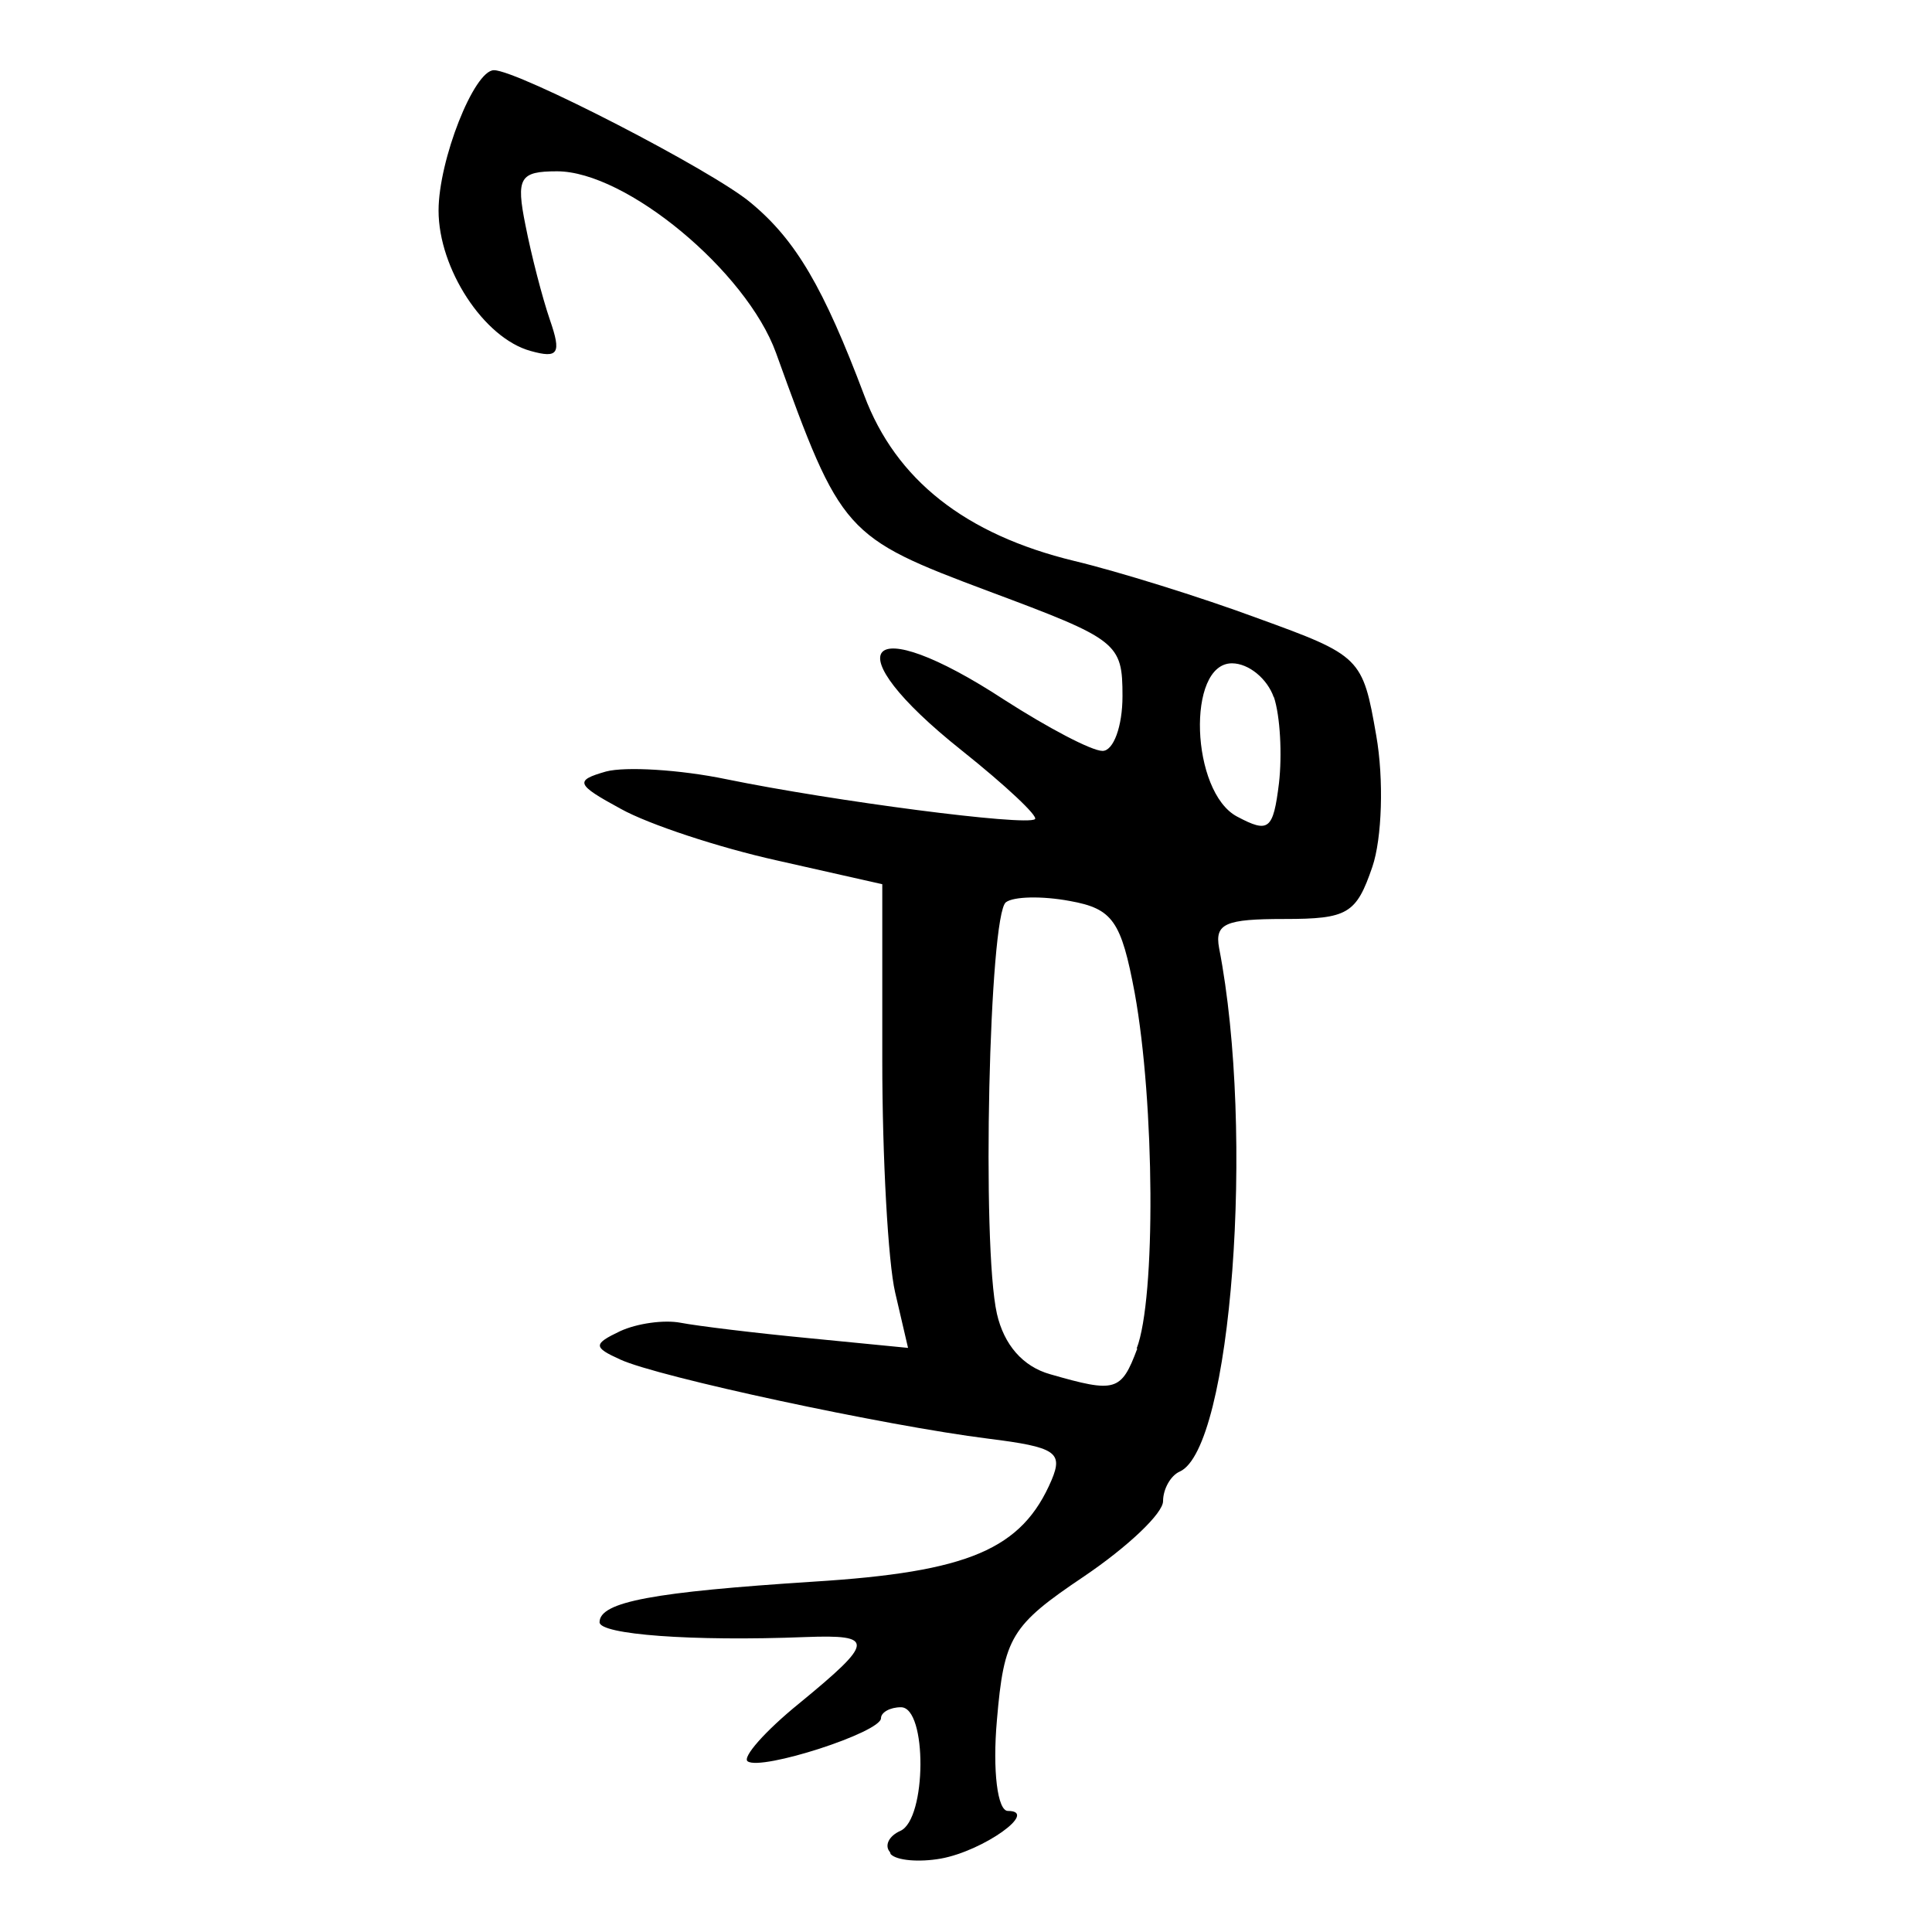
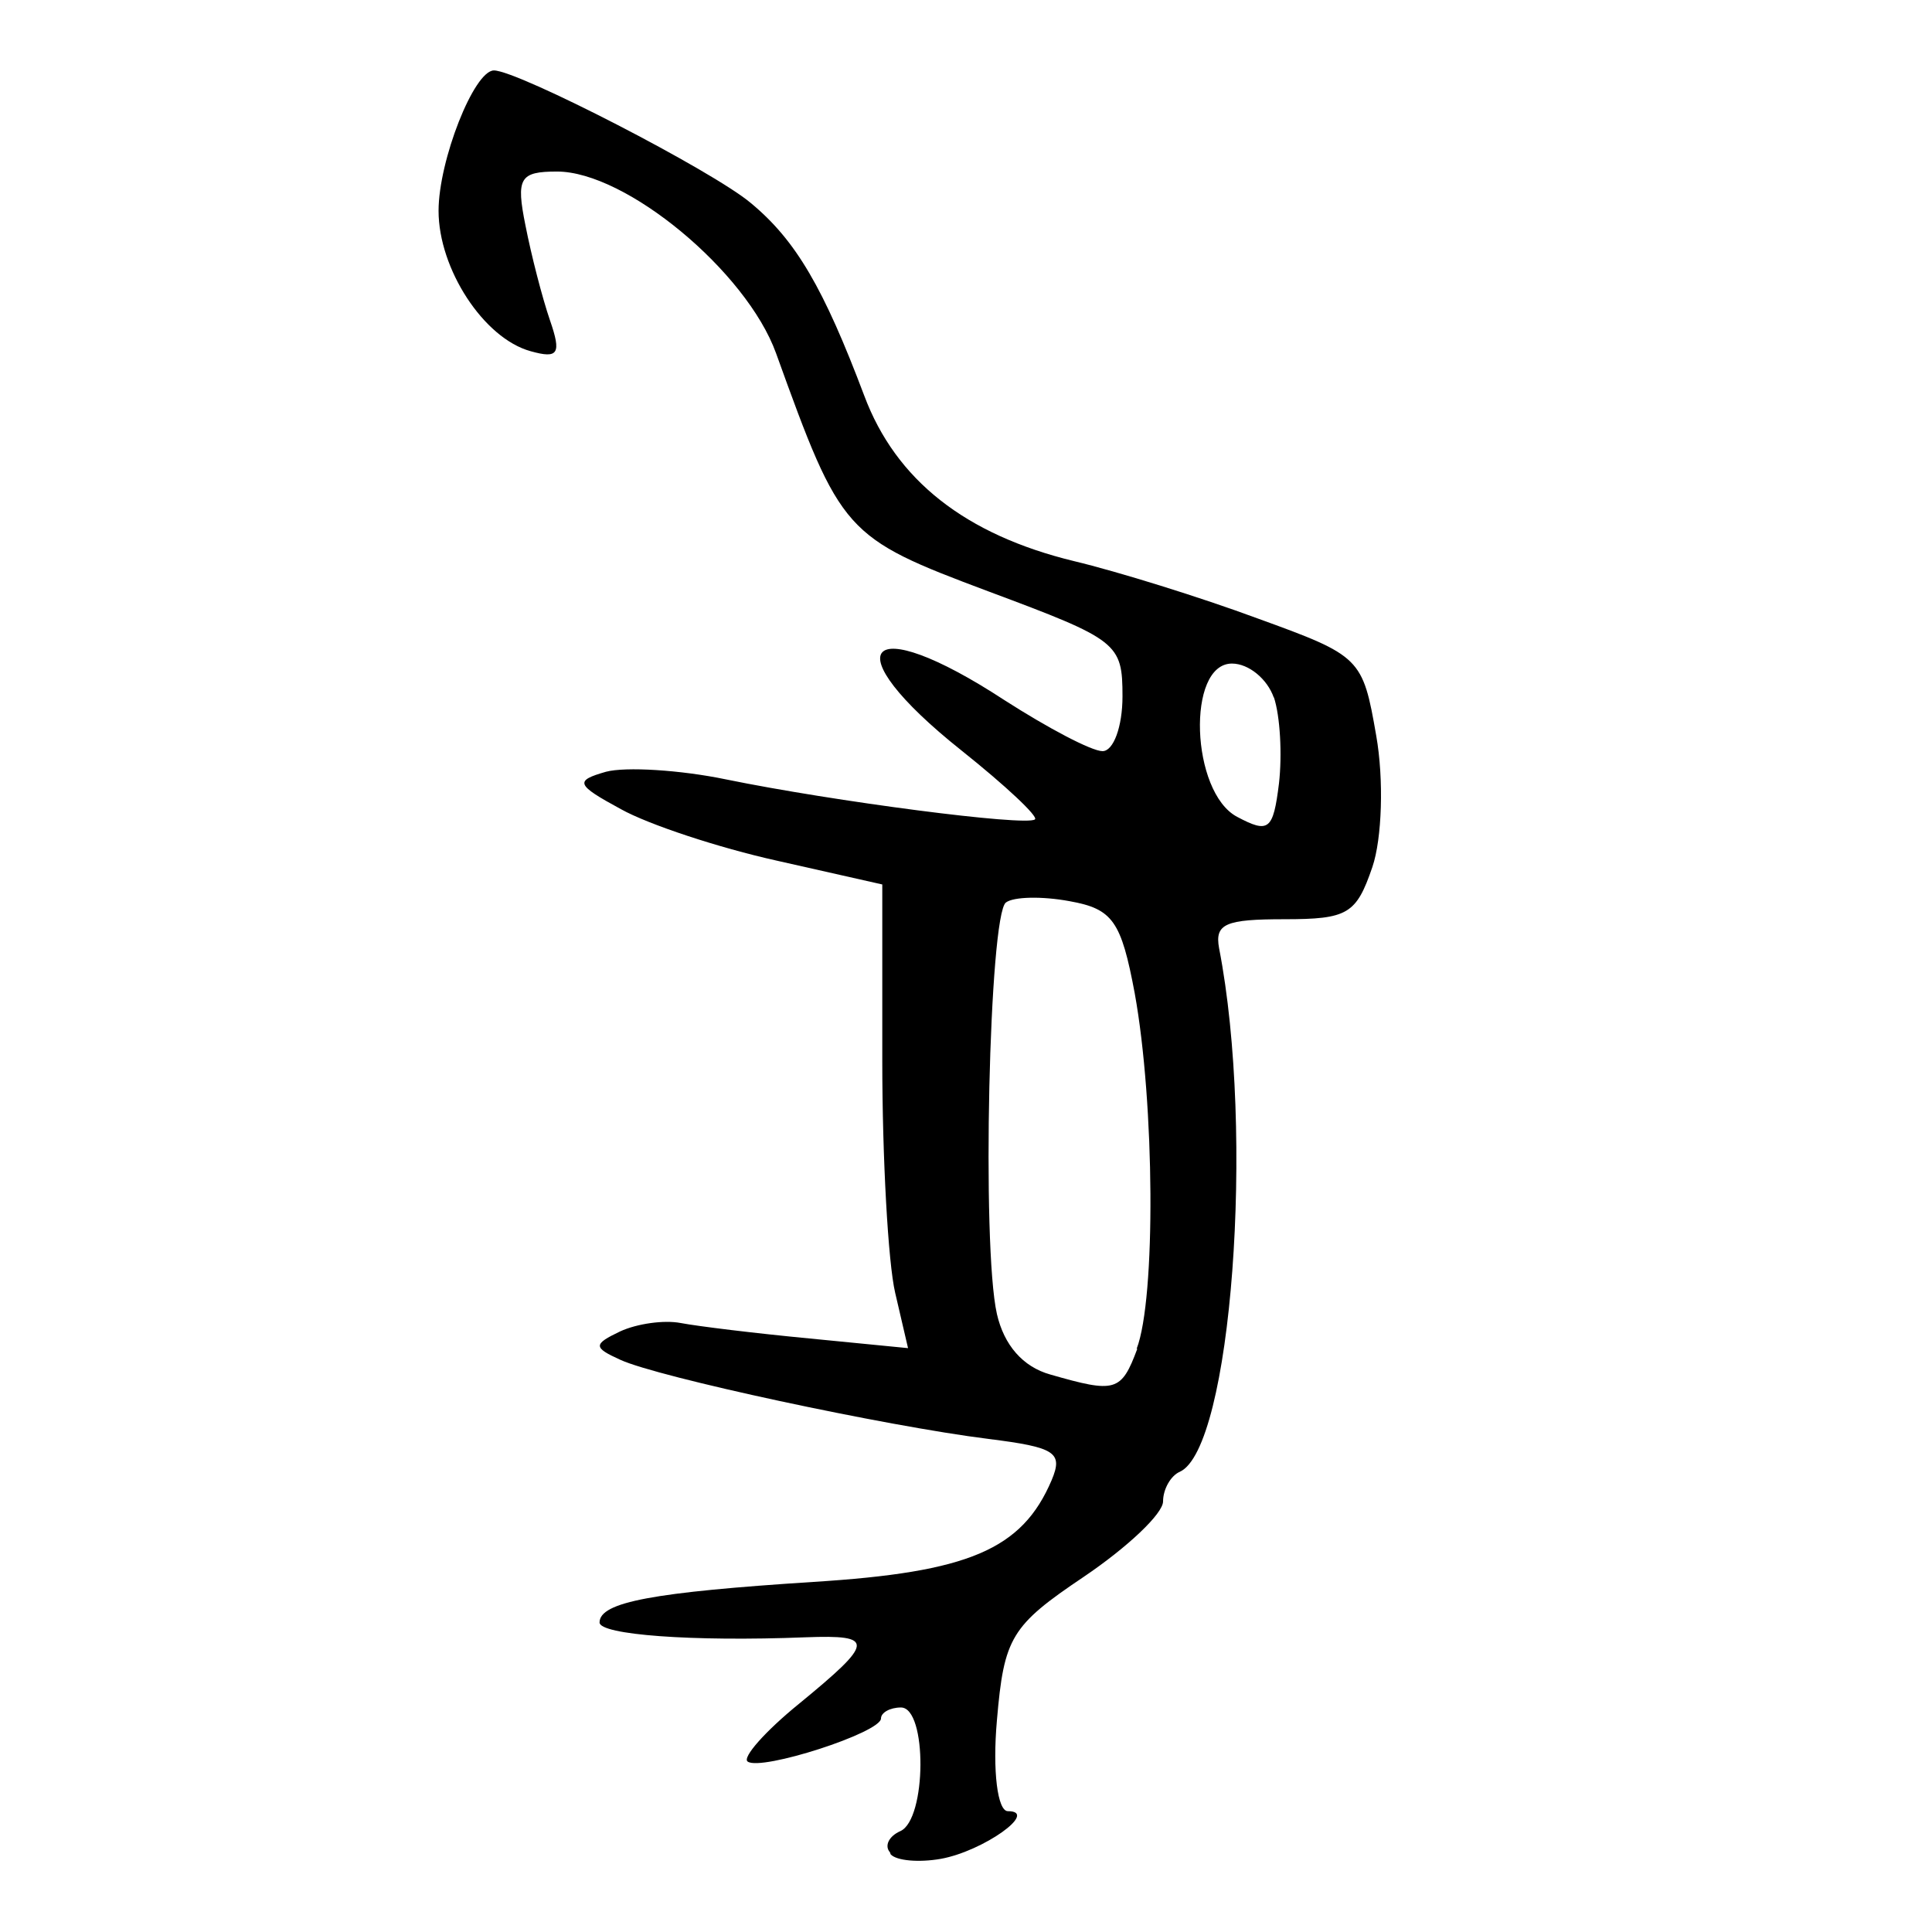
<svg xmlns="http://www.w3.org/2000/svg" viewBox="0 0 300 300" fill="currentColor">
-   <g transform="translate(0,-752.4)">
+   <g transform="translate(0,-752.3622)">
    <path d="m 138.2,1040 c -0.9,-1 -0.2,-2.5 1.6,-3.3 4.1,-1.8 4.2,-19.2 0.1,-19.2 -1.7,0 -3.1,0.8 -3.1,1.7 0,2.2 -18.6,8.2 -20.7,6.7 -0.9,-0.6 2.7,-4.7 8,-9 11.7,-9.6 11.8,-10.7 1,-10.3 -17.7,0.7 -32,-0.4 -32,-2.3 0,-3.2 8.5,-4.7 33.2,-6.3 24.1,-1.5 32.4,-5 37,-15.8 1.8,-4.3 0.6,-5.1 -9.8,-6.4 -16,-2 -51.4,-9.6 -57.2,-12.3 -4.2,-1.9 -4.2,-2.4 0,-4.4 2.6,-1.2 6.8,-1.8 9.4,-1.3 2.6,0.5 11.6,1.6 20,2.4 l 15.3,1.5 -2,-8.6 c -1.1,-4.7 -2,-21 -2,-36 l 0,-27.4 -16.4,-3.7 c -9,-2 -19.9,-5.6 -24.2,-8 -7,-3.8 -7.2,-4.4 -2.3,-5.8 3,-0.8 11.5,-0.3 18.7,1.2 16.6,3.4 46.5,7.3 47.9,6.2 0.6,-0.4 -4.5,-5.2 -11.4,-10.7 -20.1,-16 -15,-22 6.7,-7.8 6.7,4.3 13.5,7.9 15.2,7.9 1.7,0 3.1,-3.8 3.1,-8.5 0,-8.3 -0.7,-8.8 -20.8,-16.3 -22.4,-8.4 -22.9,-9 -33,-37 -4.6,-12.7 -23.3,-28.2 -34,-28.2 -5.8,0 -6.4,1 -4.9,8.4 0.9,4.6 2.6,11.2 3.8,14.7 1.8,5.2 1.3,6 -3,4.8 -7.3,-2 -14.3,-12.8 -14.3,-21.8 0,-7.8 5.5,-21.8 8.6,-21.8 3.7,0 34,15.6 39.9,20.6 7,5.8 11.3,13.2 17.6,29.9 4.9,13.1 15.7,21.6 32.6,25.7 6.7,1.6 19.6,5.6 28.5,8.9 16,5.8 16.3,6.1 18.4,18.2 1.2,6.8 0.9,16 -0.6,20.4 -2.5,7.3 -3.8,8.1 -13.7,8.1 -9.1,0 -10.8,0.7 -10.1,4.5 5.6,28.8 1.9,77.7 -6.1,81.3 -1.4,0.6 -2.6,2.7 -2.6,4.6 0,1.9 -5.5,7.1 -12.3,11.7 -11.3,7.6 -12.4,9.4 -13.5,22.3 -0.7,7.9 0.1,14.1 1.7,14.1 4.9,0 -3.8,6.2 -10.4,7.4 -3.4,0.6 -6.9,0.3 -7.8,-0.7 z m 38.3,-78.2 c 3,-7.8 2.8,-38.1 -0.3,-55.2 -2.1,-11.2 -3.4,-13.1 -10.1,-14.3 -4.3,-0.8 -8.7,-0.7 -9.9,0.2 -2.6,1.9 -3.8,53.3 -1.4,63.9 1.1,4.8 4,8.2 8.3,9.4 10.1,2.9 11,2.7 13.5,-4 z m 21.3,-101.1 c -1,-2.9 -3.9,-5.3 -6.5,-5.3 -7.1,0 -6.4,20 0.8,23.8 4.9,2.6 5.6,2.1 6.5,-5.2 0.5,-4.4 0.2,-10.4 -0.8,-13.4 z" />
  </g>
</svg>
